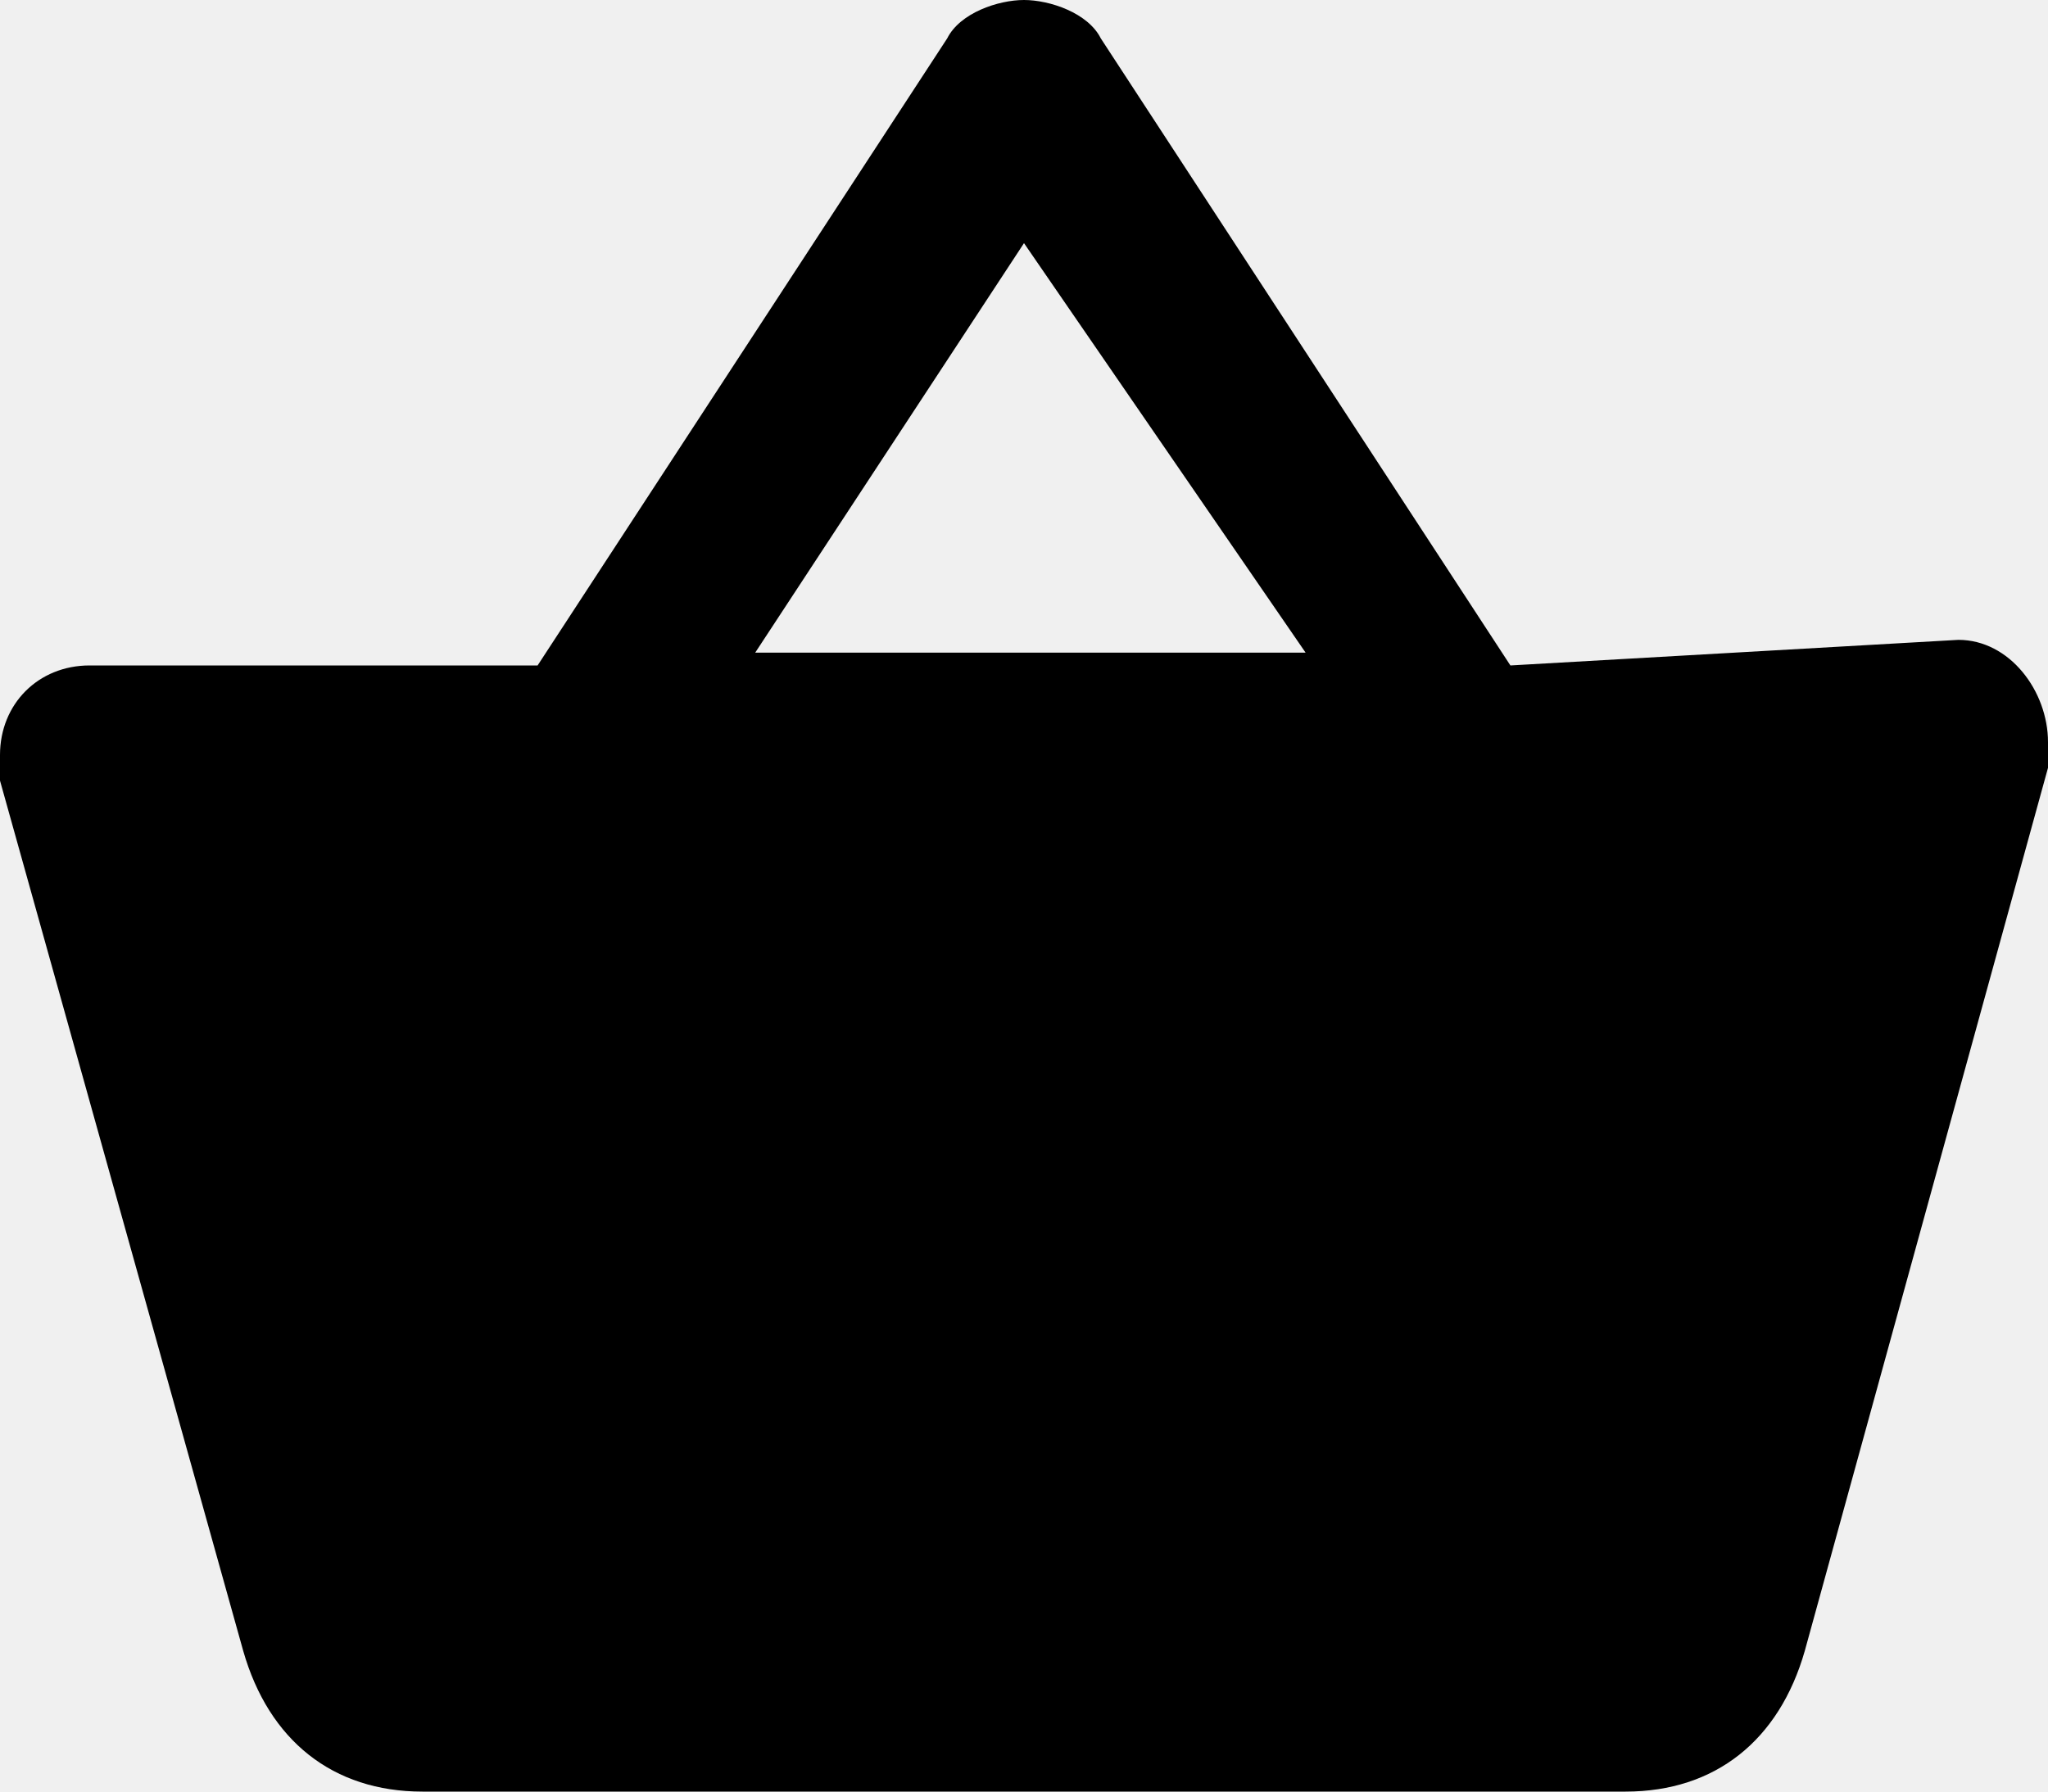
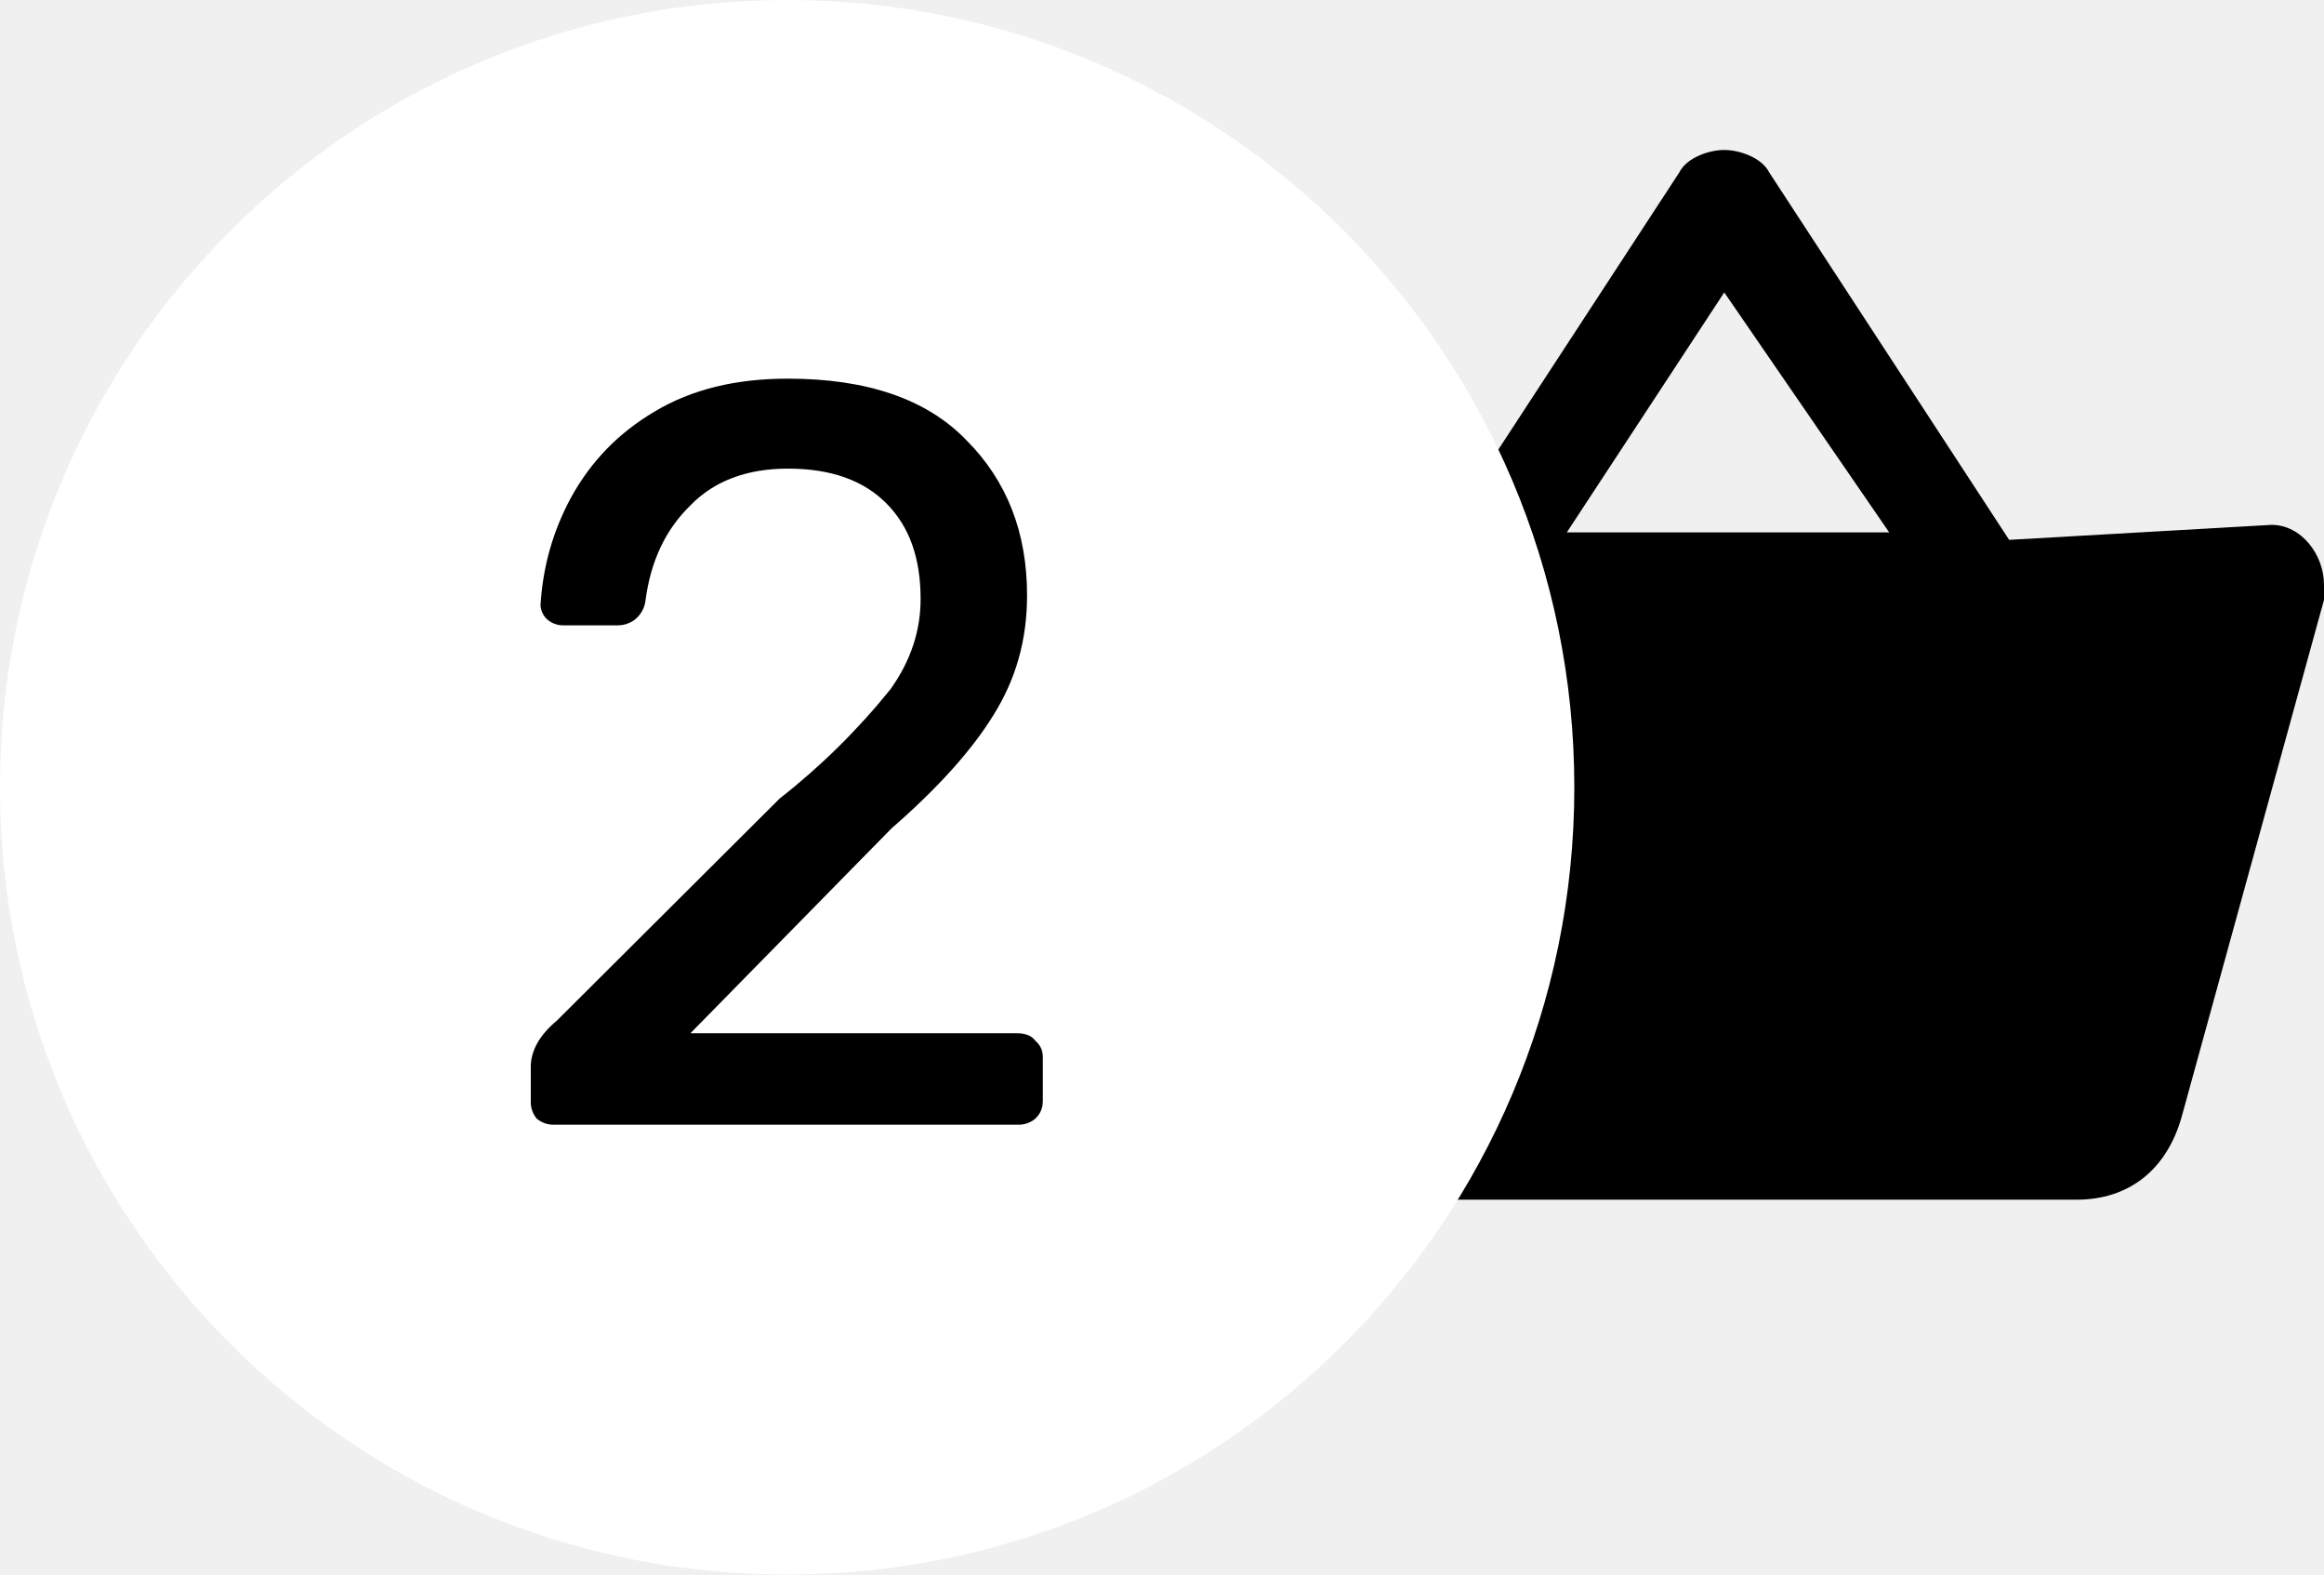
- <svg xmlns="http://www.w3.org/2000/svg" width="16" height="14" fill="none">
-   <path d="m15.3 5-3.5.2L8.6.3C8.5.1 8.2 0 8 0c-.2 0-.5.1-.6.3L4.2 5.2H.7c-.4 0-.7.3-.7.7v.2l1.9 6.8c.2.7.7 1.1 1.4 1.1h9.4c.7 0 1.2-.4 1.4-1.1L16 6v-.2c0-.4-.3-.8-.7-.8ZM8 1.9l2.2 3.2H5.9L8 1.9Z" fill="#000" />
+ <svg xmlns="http://www.w3.org/2000/svg" width="31" height="21" fill="none">
+   <path d="m30.3 7-3.5.2-3.2-4.9c-.1-.2-.4-.3-.6-.3-.2 0-.5.1-.6.3l-3.2 4.9h-3.5c-.4 0-.7.3-.7.7v.2l1.9 6.8c.2.7.7 1.1 1.4 1.1h9.4c.7 0 1.2-.4 1.4-1.1L31 8v-.2c0-.4-.3-.8-.7-.8ZM23 3.9l2.2 3.2h-4.3L23 3.9Z" fill="#000" />
+   <circle cx="10.5" cy="10.5" r="10.5" fill="#fff" />
+   <path d="M7.4 15a.35.35 0 0 1-.24-.08.35.35 0 0 1-.08-.24v-.45c0-.21.11-.42.35-.62l2.97-2.96a9.12 9.12 0 0 0 1.48-1.46c.27-.38.4-.78.4-1.2 0-.55-.15-.97-.46-1.28-.3-.3-.73-.46-1.31-.46-.54 0-.98.16-1.3.49-.33.32-.53.74-.6 1.27a.38.38 0 0 1-.15.26.38.38 0 0 1-.22.07h-.73a.32.32 0 0 1-.2-.07.27.27 0 0 1-.1-.2c.03-.5.16-.98.41-1.44.26-.47.62-.85 1.11-1.14.5-.3 1.09-.44 1.78-.44 1.05 0 1.85.27 2.38.82.54.54.81 1.23.81 2.07 0 .6-.15 1.12-.45 1.6-.29.47-.74.97-1.36 1.51l-2.68 2.73h4.36c.1 0 .19.03.24.1.07.06.1.13.1.22v.58c0 .1-.03.17-.1.24a.35.35 0 0 1-.24.08H7.4Z" fill="#000" />
</svg>
